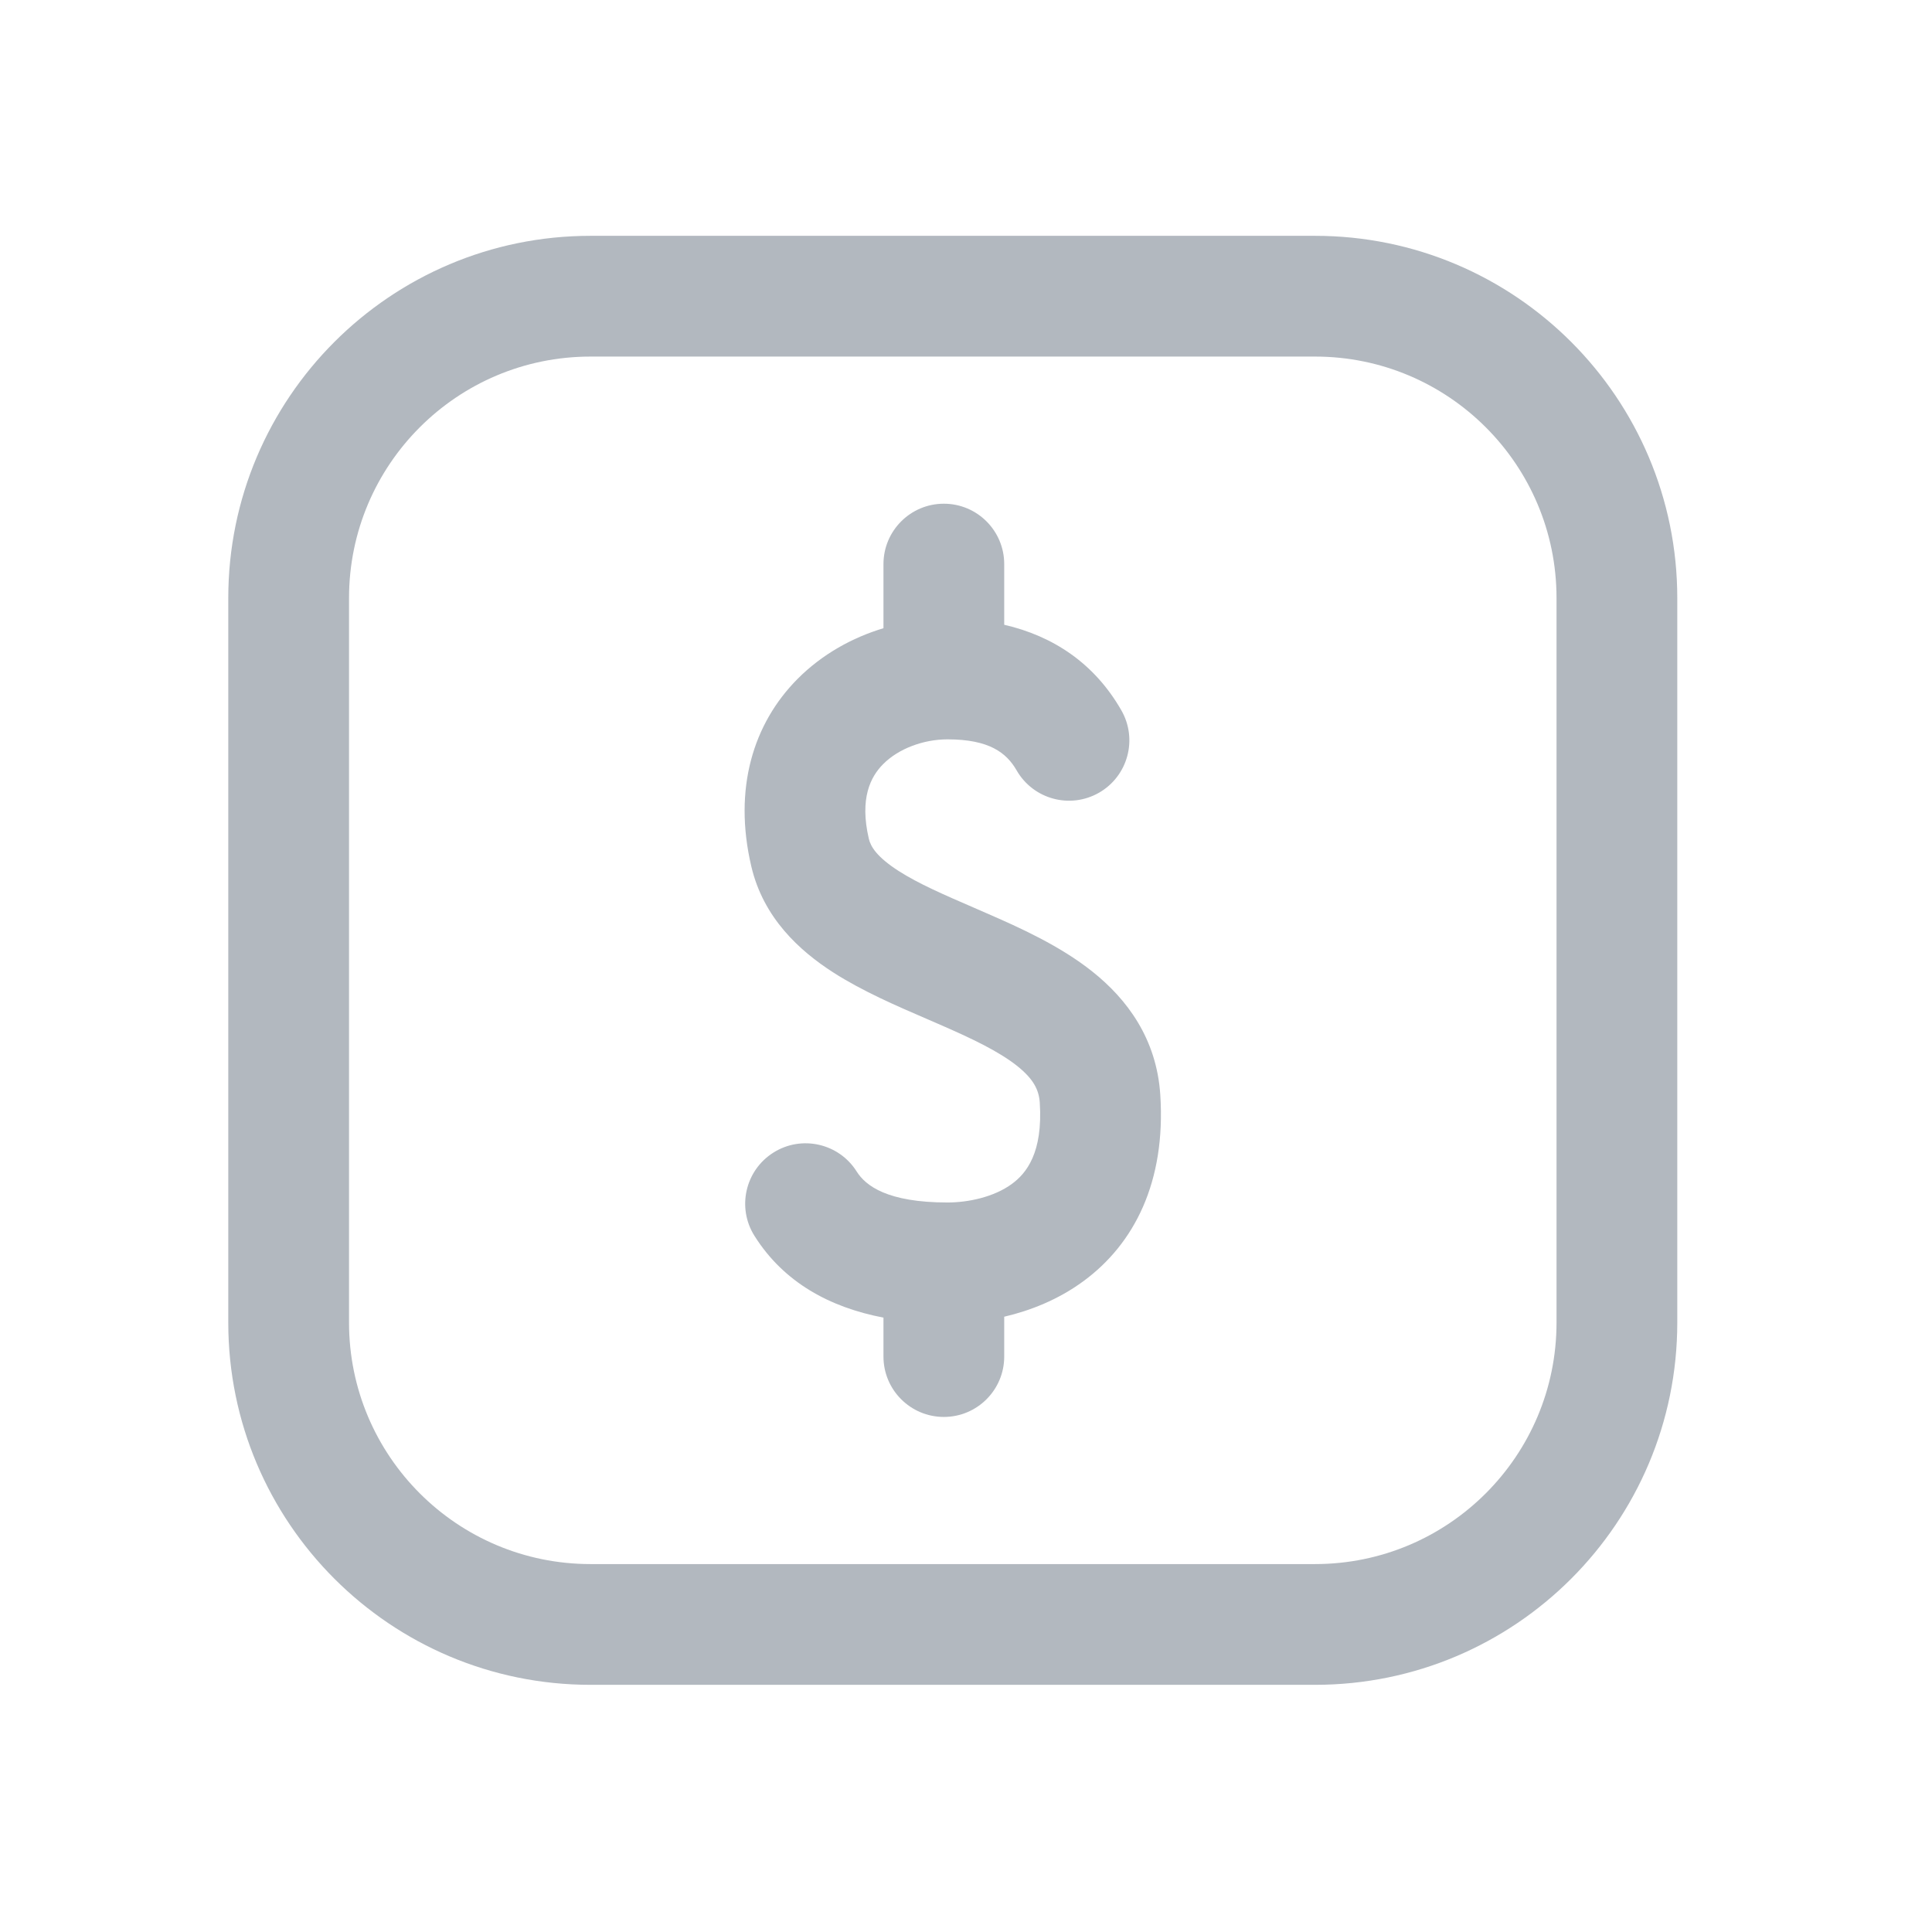
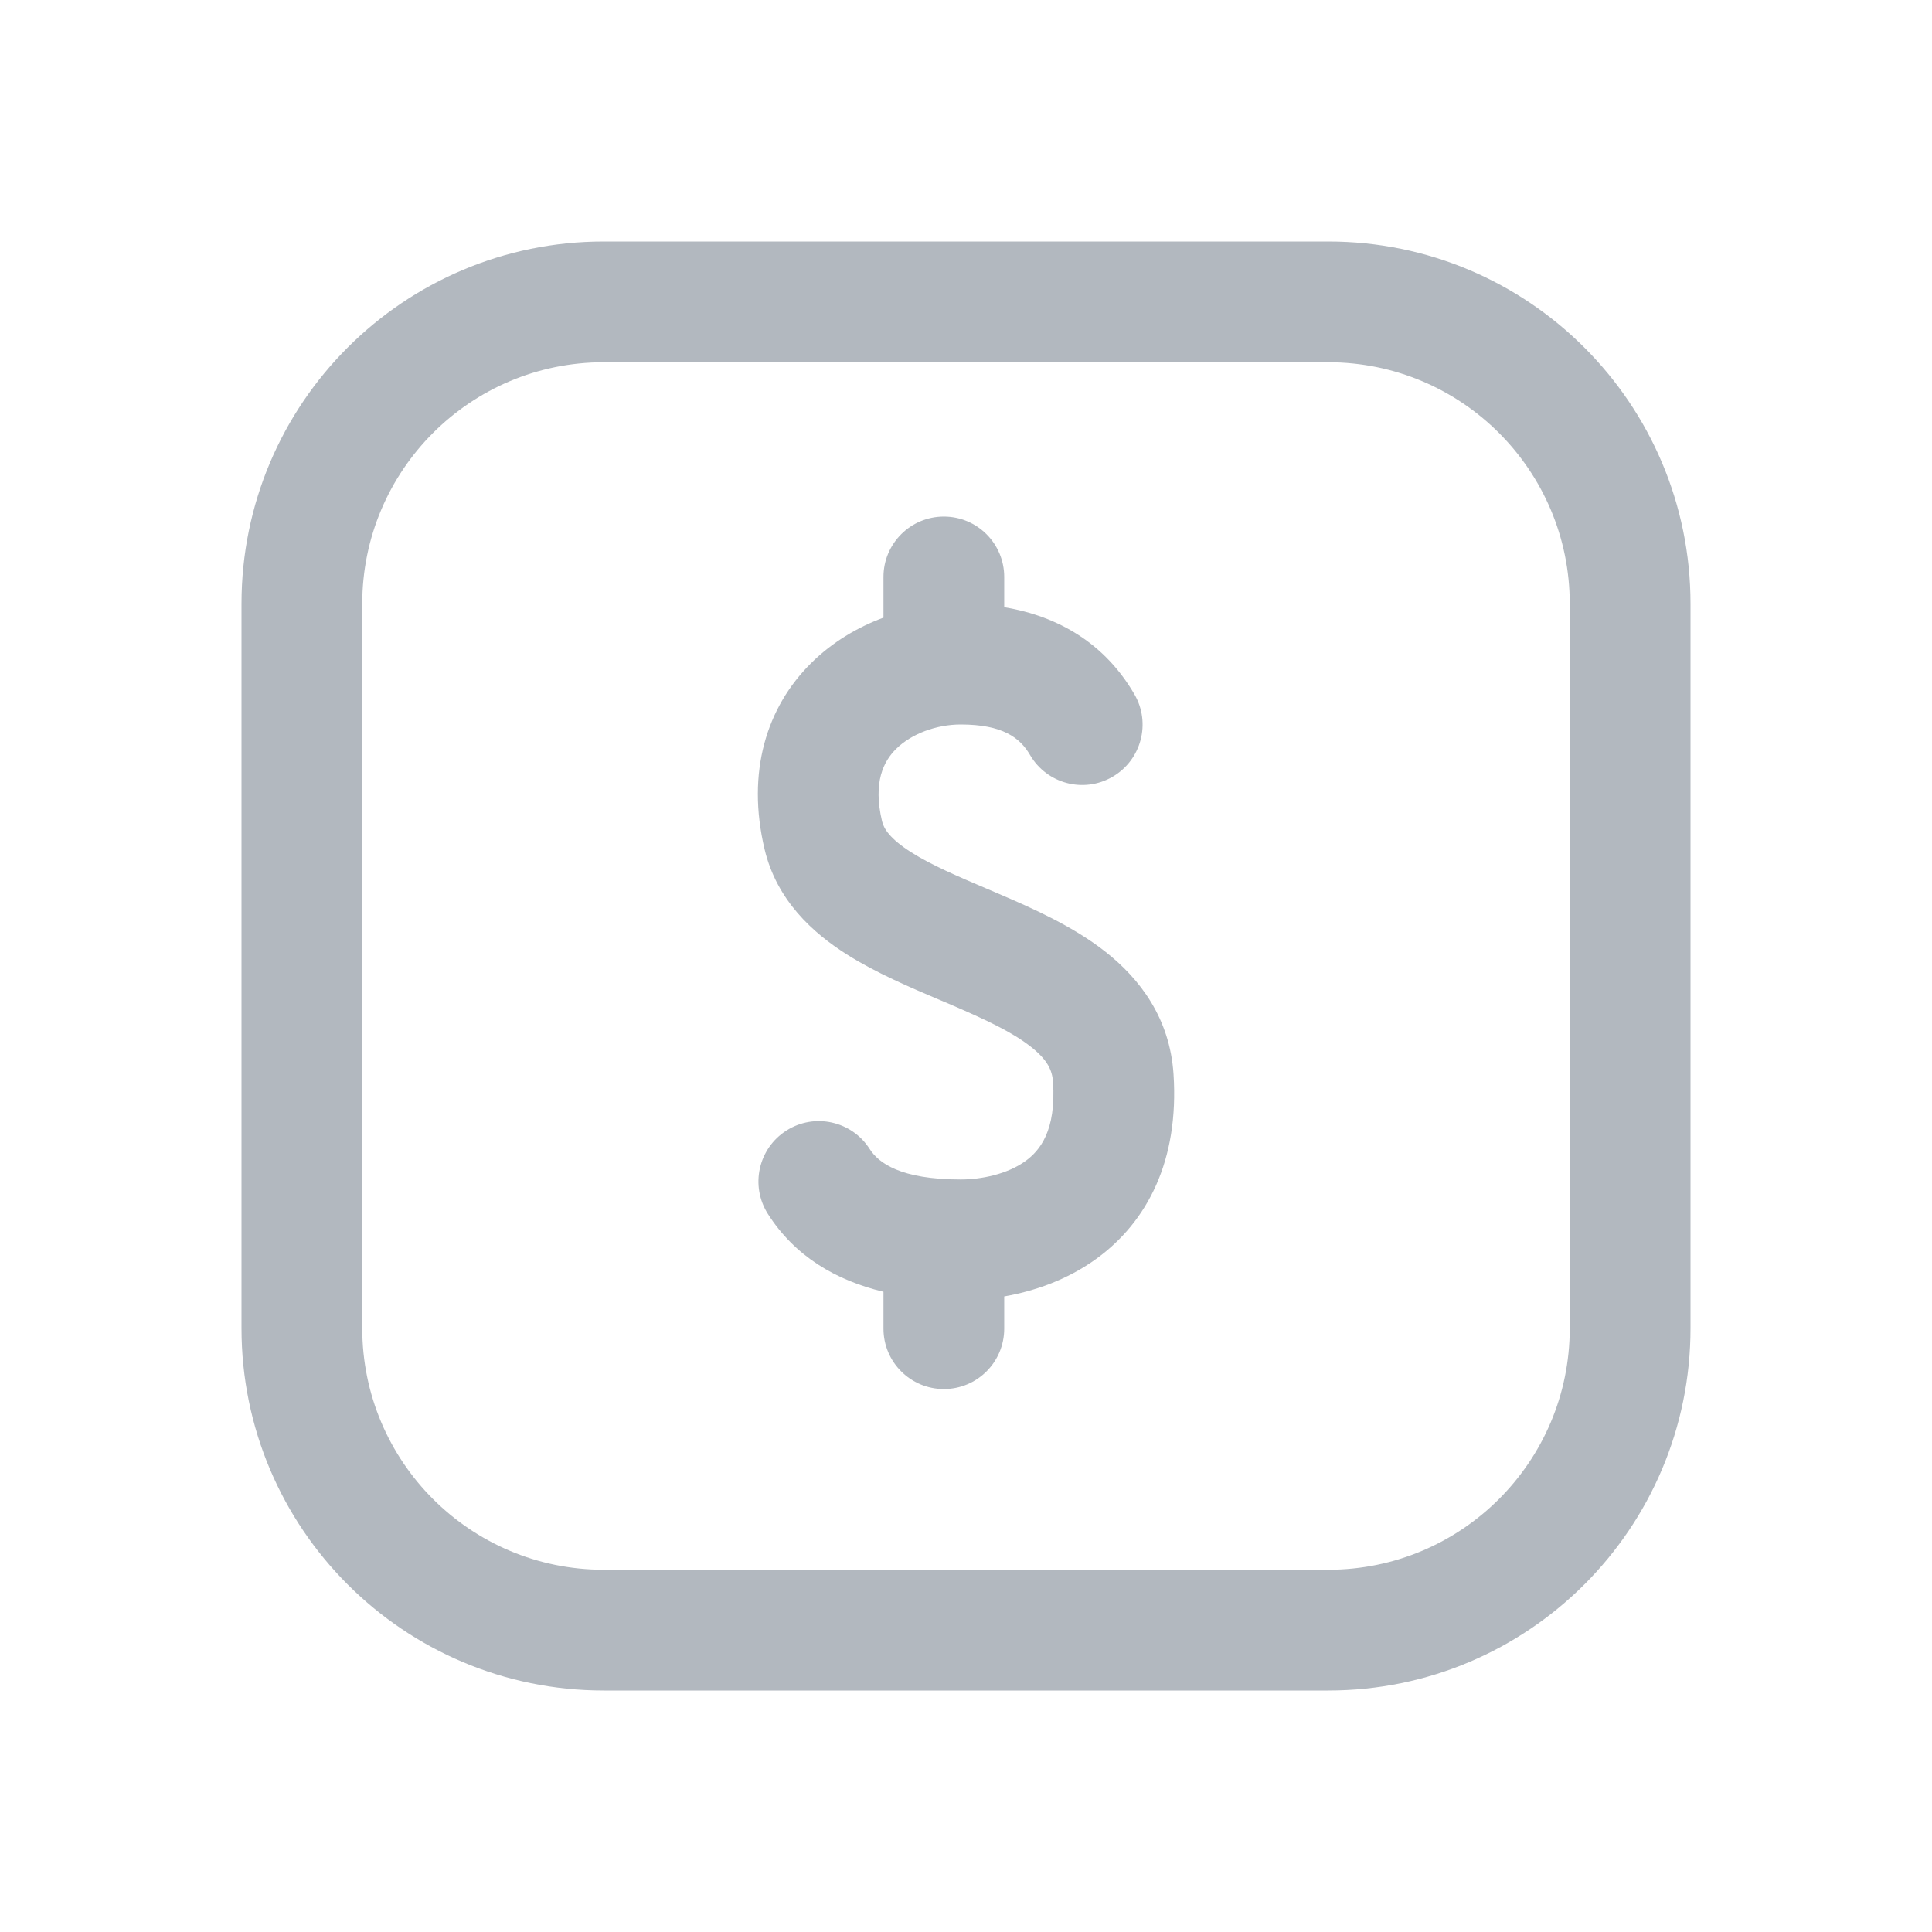
<svg xmlns="http://www.w3.org/2000/svg" width="32" height="32" viewBox="0 0 32 32" fill="none">
-   <path d="M16.633 9.343C16.633 8.791 16.185 8.343 15.633 8.343C15.081 8.343 14.633 8.791 14.633 9.343V10.405C14.119 10.56 13.619 10.834 13.211 11.244C12.476 11.983 12.142 13.063 12.444 14.35C12.644 15.203 13.24 15.746 13.8 16.106C14.282 16.416 14.86 16.665 15.347 16.875C15.412 16.903 15.475 16.93 15.536 16.957C16.11 17.206 16.544 17.415 16.848 17.656C17.117 17.871 17.208 18.051 17.222 18.263C17.276 19.098 16.997 19.435 16.762 19.608C16.459 19.831 16.028 19.917 15.694 19.917C14.698 19.917 14.338 19.64 14.19 19.405C13.896 18.937 13.278 18.796 12.811 19.09C12.343 19.384 12.202 20.002 12.496 20.469C12.983 21.244 13.749 21.655 14.633 21.824V22.469C14.633 23.021 15.081 23.469 15.633 23.469C16.185 23.469 16.633 23.021 16.633 22.469V21.809C17.061 21.709 17.526 21.529 17.948 21.218C18.786 20.601 19.312 19.578 19.218 18.132C19.157 17.204 18.667 16.549 18.094 16.093C17.555 15.663 16.884 15.362 16.334 15.123L16.142 15.039C15.629 14.817 15.215 14.638 14.881 14.424C14.521 14.192 14.421 14.021 14.391 13.894C14.234 13.222 14.42 12.864 14.629 12.655C14.882 12.4 15.295 12.246 15.694 12.246C16.381 12.246 16.669 12.466 16.838 12.759C17.113 13.239 17.724 13.404 18.203 13.13C18.682 12.855 18.848 12.244 18.573 11.765C18.128 10.988 17.445 10.535 16.633 10.348V9.343Z" fill="#B2B8BF" />
-   <path fill-rule="evenodd" clip-rule="evenodd" d="M3.781 9.906C3.781 6.593 6.468 3.906 9.781 3.906H21.781C25.095 3.906 27.781 6.593 27.781 9.906V21.906C27.781 25.22 25.095 27.906 21.781 27.906H9.781C6.468 27.906 3.781 25.22 3.781 21.906V9.906ZM9.781 5.906H21.781C23.99 5.906 25.781 7.697 25.781 9.906V21.906C25.781 24.115 23.99 25.906 21.781 25.906H9.781C7.572 25.906 5.781 24.115 5.781 21.906V9.906C5.781 7.697 7.572 5.906 9.781 5.906Z" fill="#B2B8BF" />
+   <path d="M15.633 8.556C16.186 8.556 16.633 9.004 16.633 9.556V10.057C17.537 10.208 18.303 10.662 18.789 11.499C19.067 11.976 18.905 12.588 18.427 12.866C17.95 13.144 17.338 12.982 17.06 12.504C16.895 12.22 16.607 12 15.913 12C15.51 12 15.096 12.153 14.843 12.404C14.637 12.607 14.455 12.952 14.61 13.605C14.638 13.721 14.733 13.889 15.095 14.118C15.429 14.329 15.843 14.506 16.356 14.725L16.548 14.807C17.098 15.043 17.769 15.339 18.308 15.763C18.881 16.213 19.375 16.863 19.437 17.788C19.532 19.224 19.001 20.238 18.162 20.847C17.668 21.206 17.117 21.388 16.633 21.473V22.007C16.633 22.559 16.186 23.007 15.633 23.007C15.081 23.007 14.633 22.559 14.633 22.007V21.396C13.845 21.207 13.166 20.808 12.719 20.107C12.422 19.641 12.559 19.023 13.025 18.726C13.49 18.429 14.109 18.566 14.405 19.032C14.551 19.26 14.912 19.536 15.913 19.536C16.25 19.536 16.683 19.45 16.987 19.229C17.22 19.059 17.495 18.733 17.441 17.92C17.428 17.721 17.343 17.548 17.072 17.336C16.769 17.097 16.334 16.892 15.76 16.645C15.699 16.619 15.636 16.593 15.572 16.565L15.571 16.565C15.084 16.358 14.506 16.113 14.024 15.807C13.466 15.453 12.866 14.916 12.664 14.067C12.36 12.787 12.697 11.714 13.435 10.983C13.784 10.637 14.2 10.39 14.633 10.23V9.556C14.633 9.004 15.081 8.556 15.633 8.556Z" fill="#B2B8BF" />
+   <path fill-rule="evenodd" clip-rule="evenodd" d="M10 4C6.686 4 4 6.686 4 10V22C4 25.314 6.686 28 10 28H22C25.314 28 28 25.314 28 22V10C28 6.686 25.314 4 22 4H10ZM22 6H10C7.791 6 6 7.791 6 10V22C6 24.209 7.791 26 10 26H22C24.209 26 26 24.209 26 22V10C26 7.791 24.209 6 22 6Z" fill="#B2B8BF" />
</svg>
